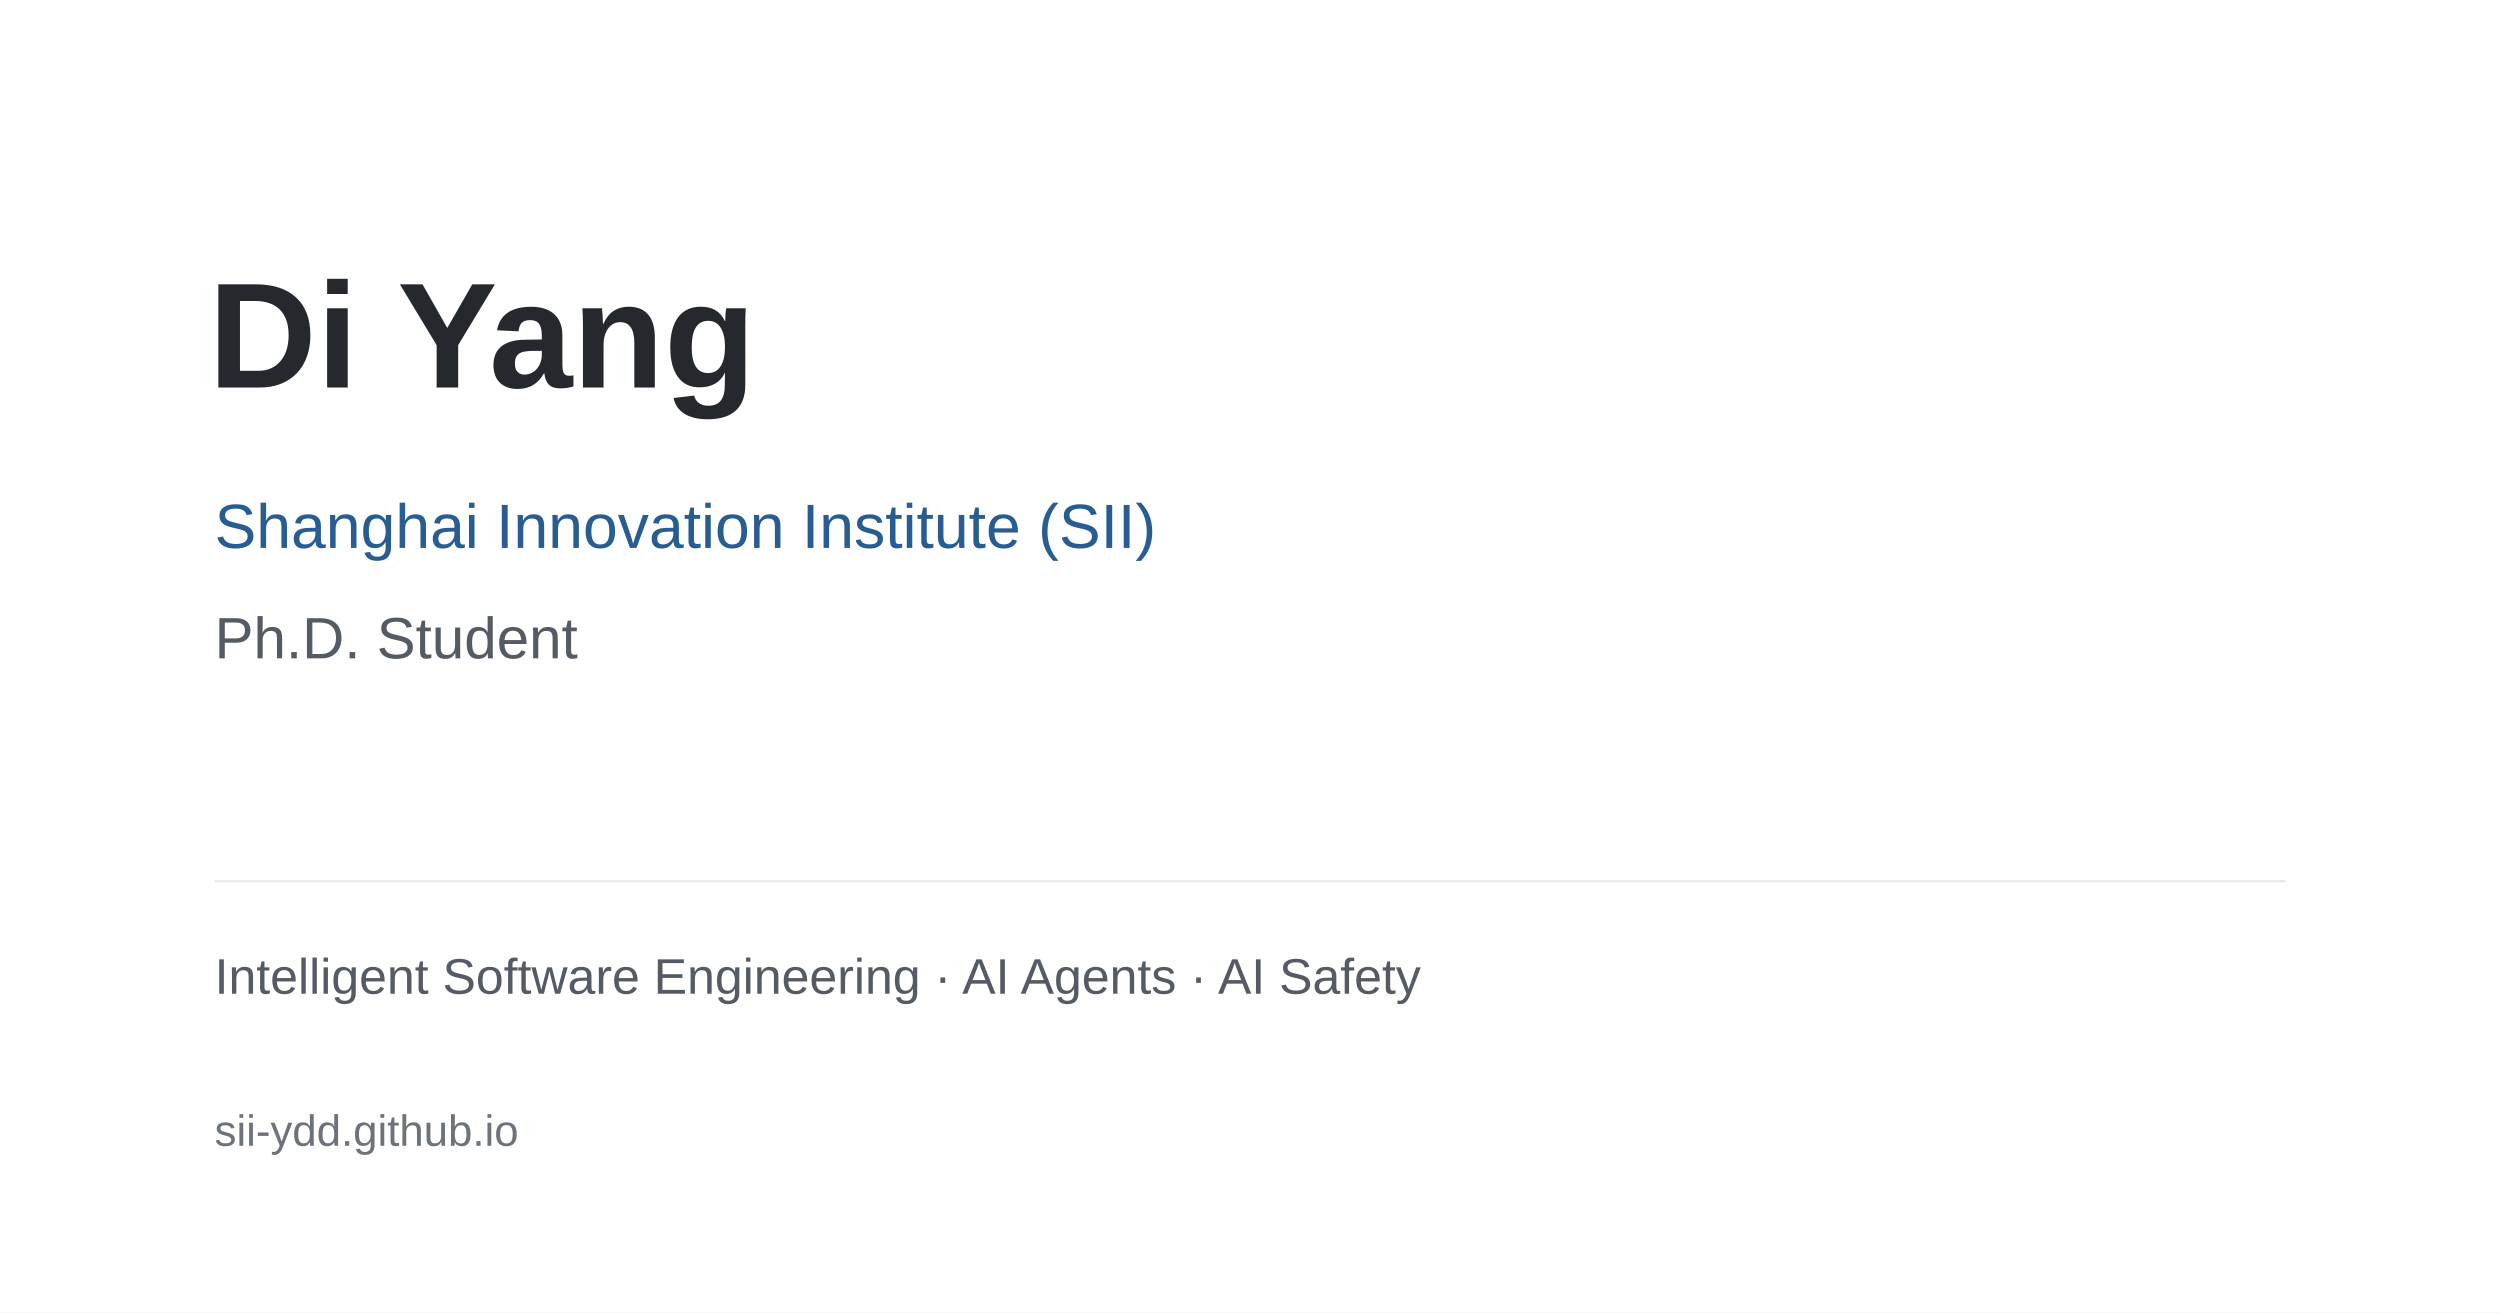
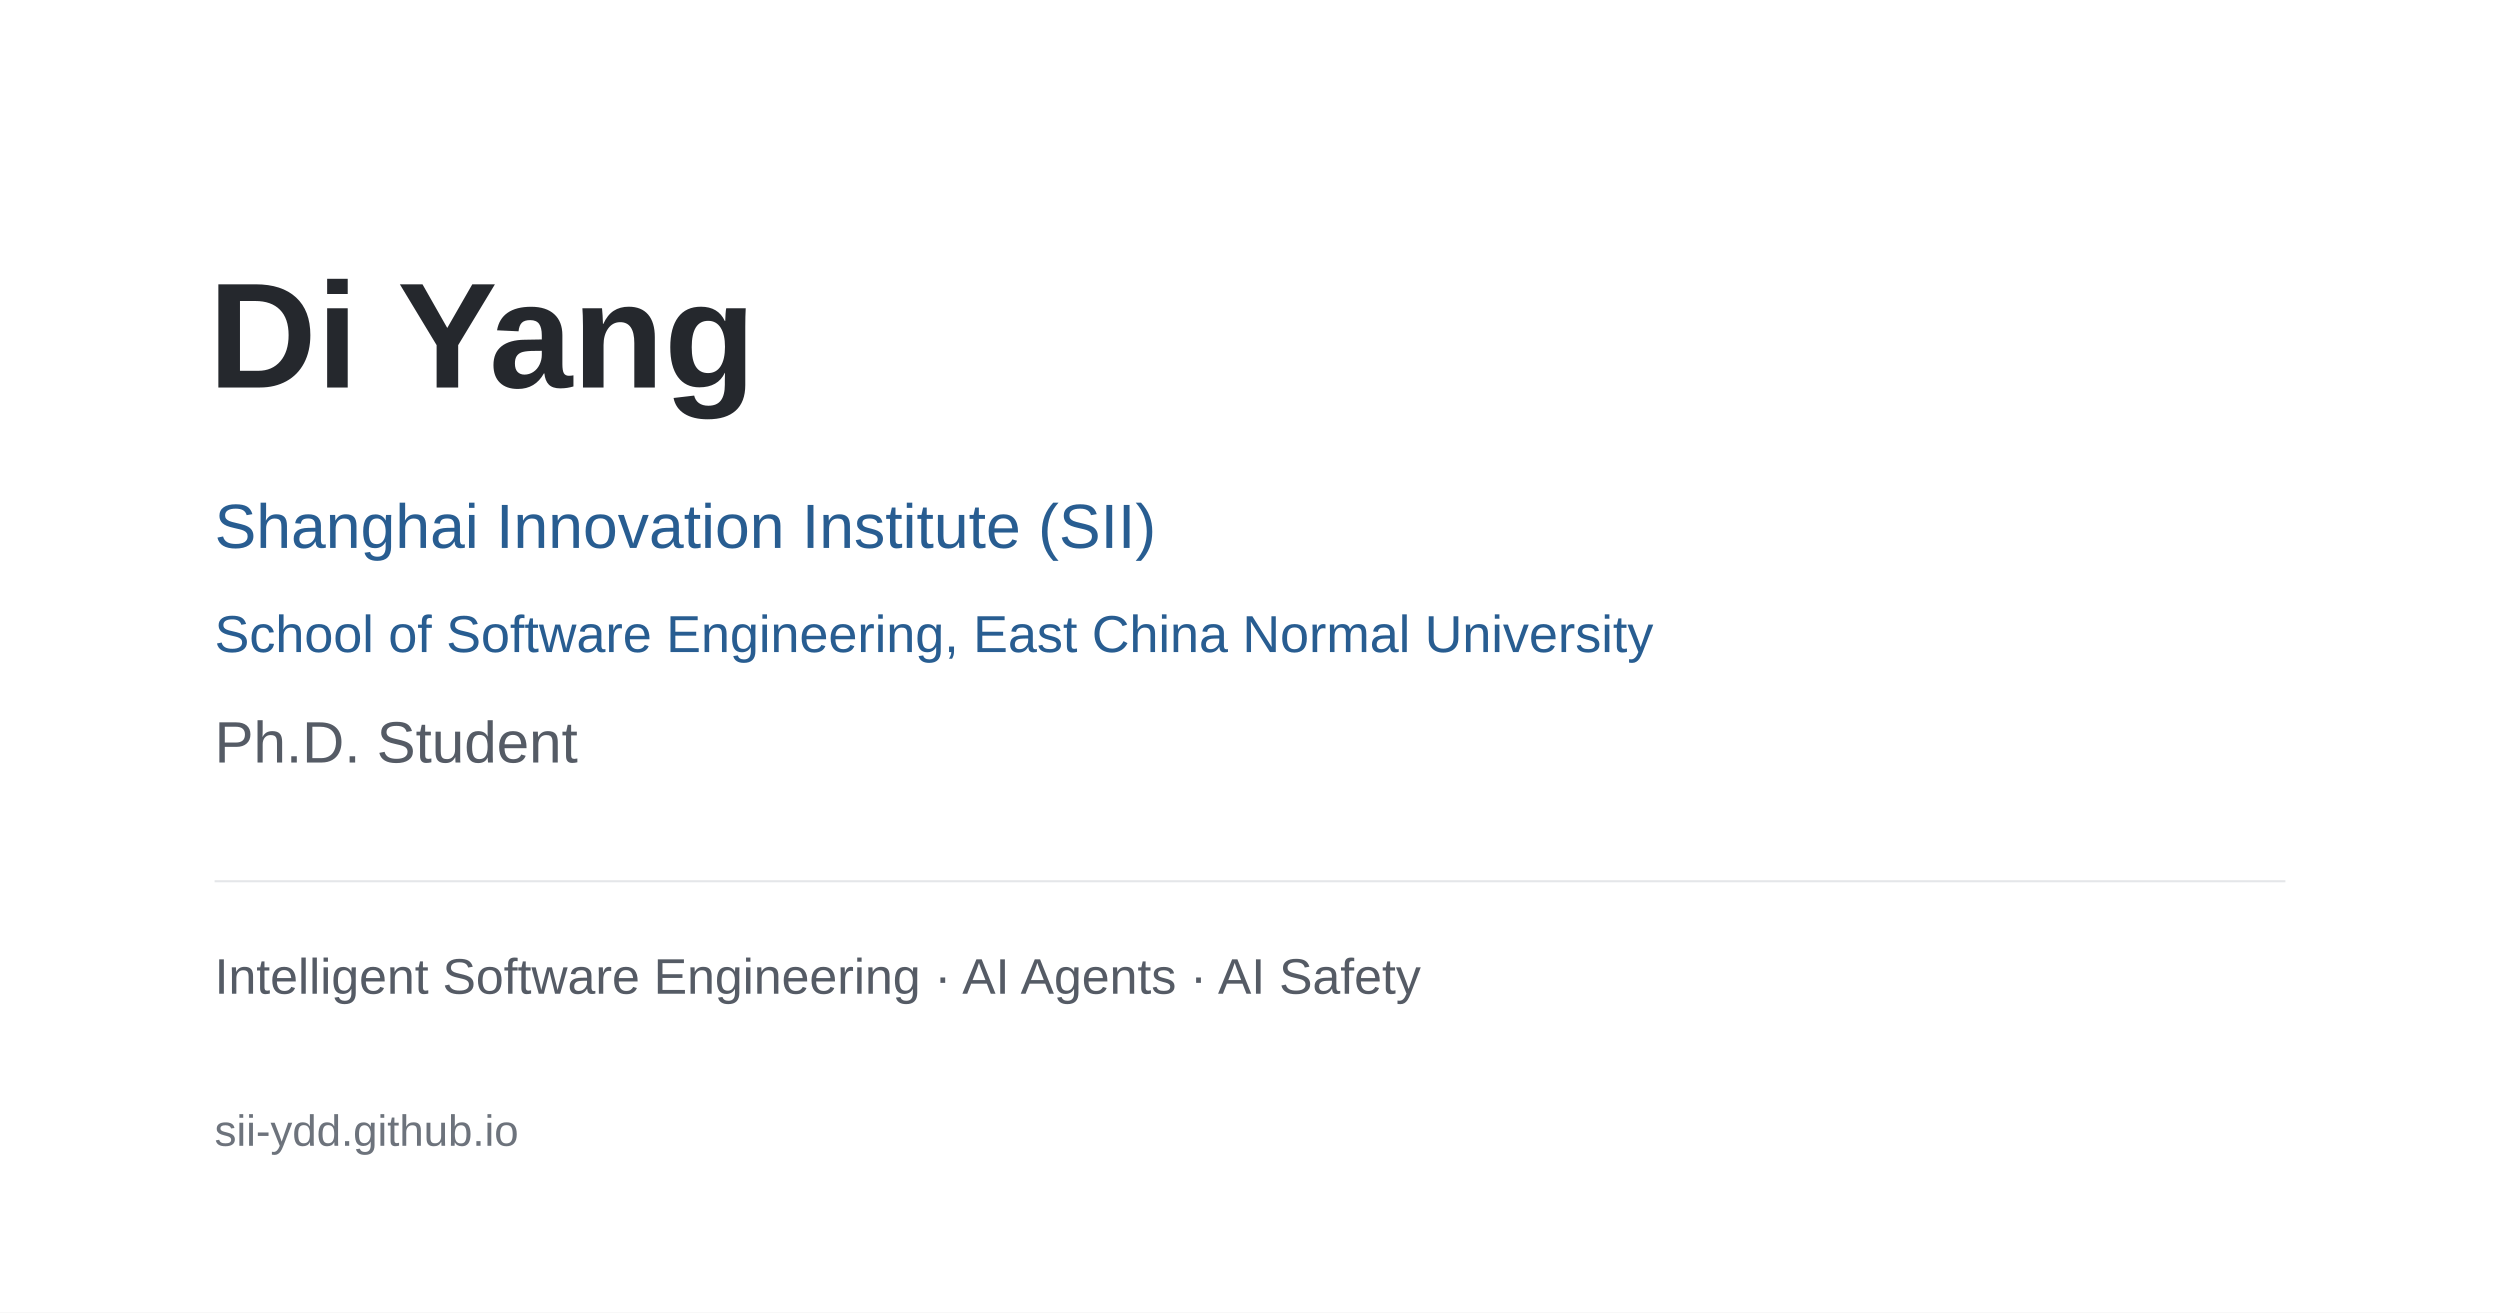
<svg xmlns="http://www.w3.org/2000/svg" width="1200" height="630" viewBox="0 0 1200 630">
  <rect width="1200" height="630" fill="#fff" />
  <g font-family="Arial,Helvetica,sans-serif">
    <text x="100" y="186" font-size="72" font-weight="600" fill="#25282d">Di Yang</text>
    <text x="103" y="263" font-size="30" fill="#285d91">Shanghai Innovation Institute (SII)</text>
-     <text x="103" y="316" font-size="28" fill="#555b65">Ph.D. Student</text>
+     <text x="103" y="313" font-size="25" fill="#285d91">School of Software Engineering, East China Normal University</text>
+     <text x="103" y="366" font-size="28" fill="#555b65">Ph.D. Student</text>
    <path d="M103 423H1097" stroke="#e4e6e9" />
    <text x="103" y="477" font-size="24" fill="#555b65">Intelligent Software Engineering · AI Agents · AI Safety</text>
    <text x="103" y="550" font-size="21" fill="#6d737c">sii-ydd.github.io</text>
  </g>
</svg>
